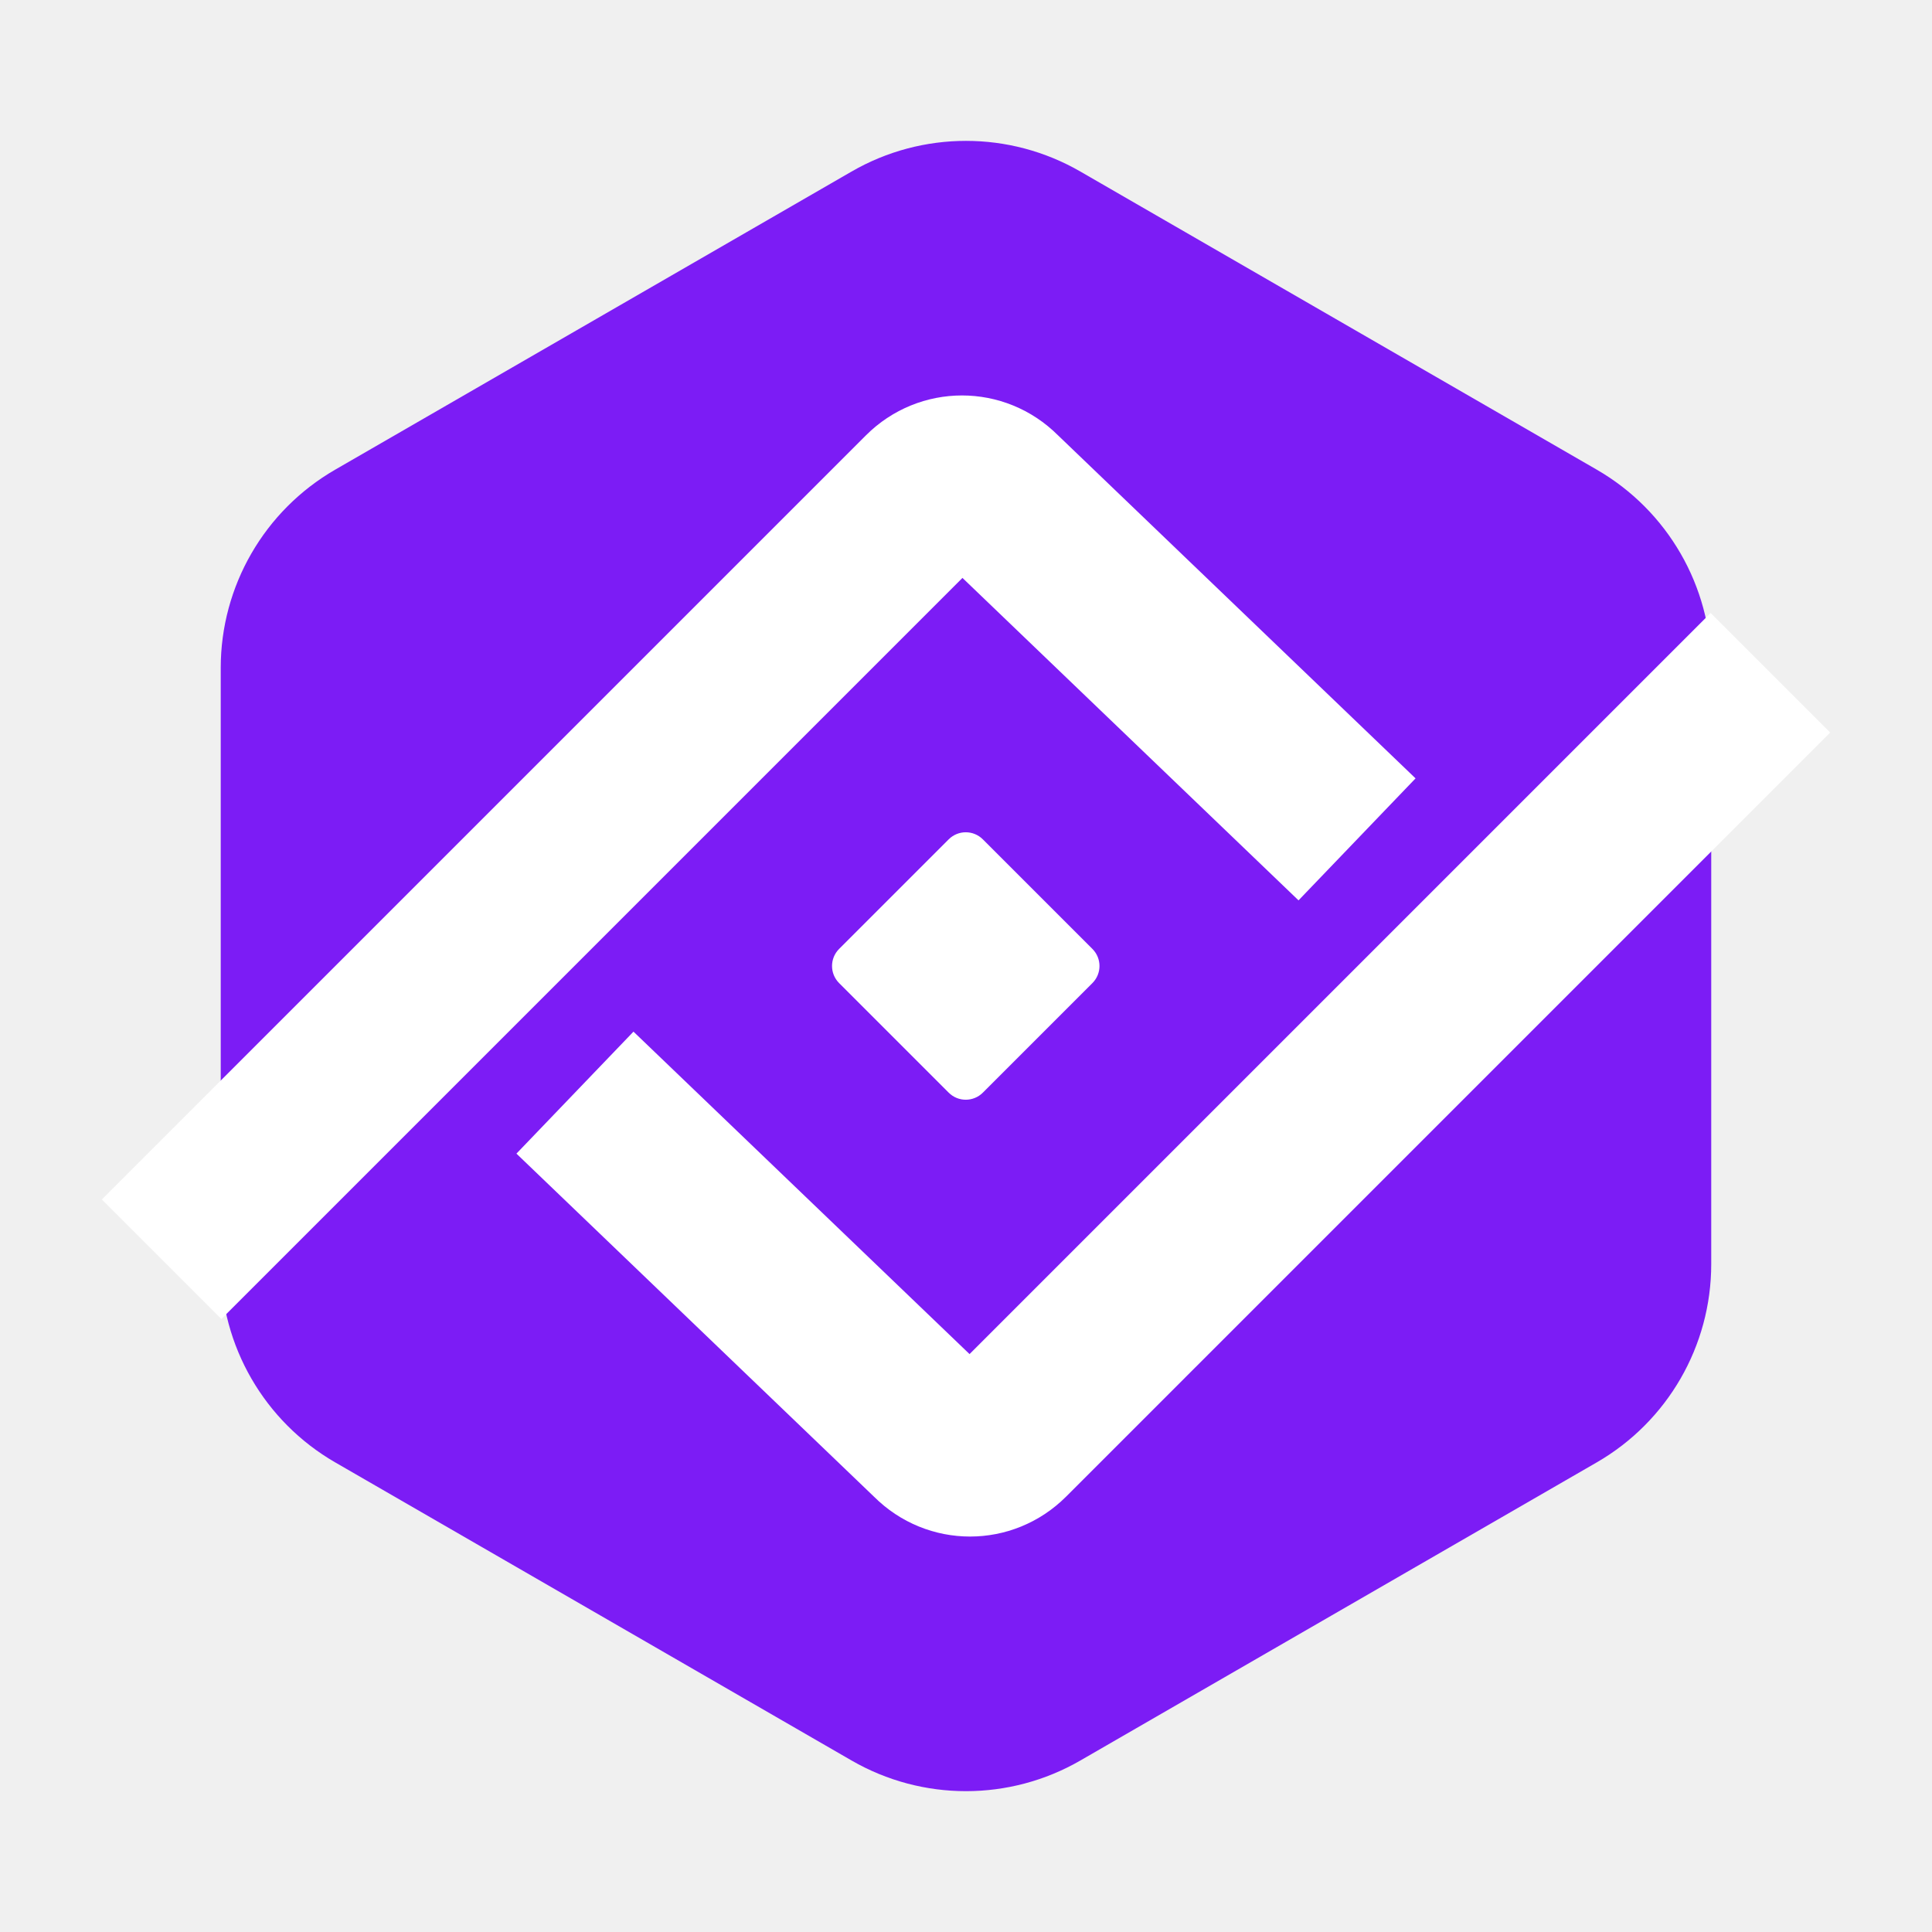
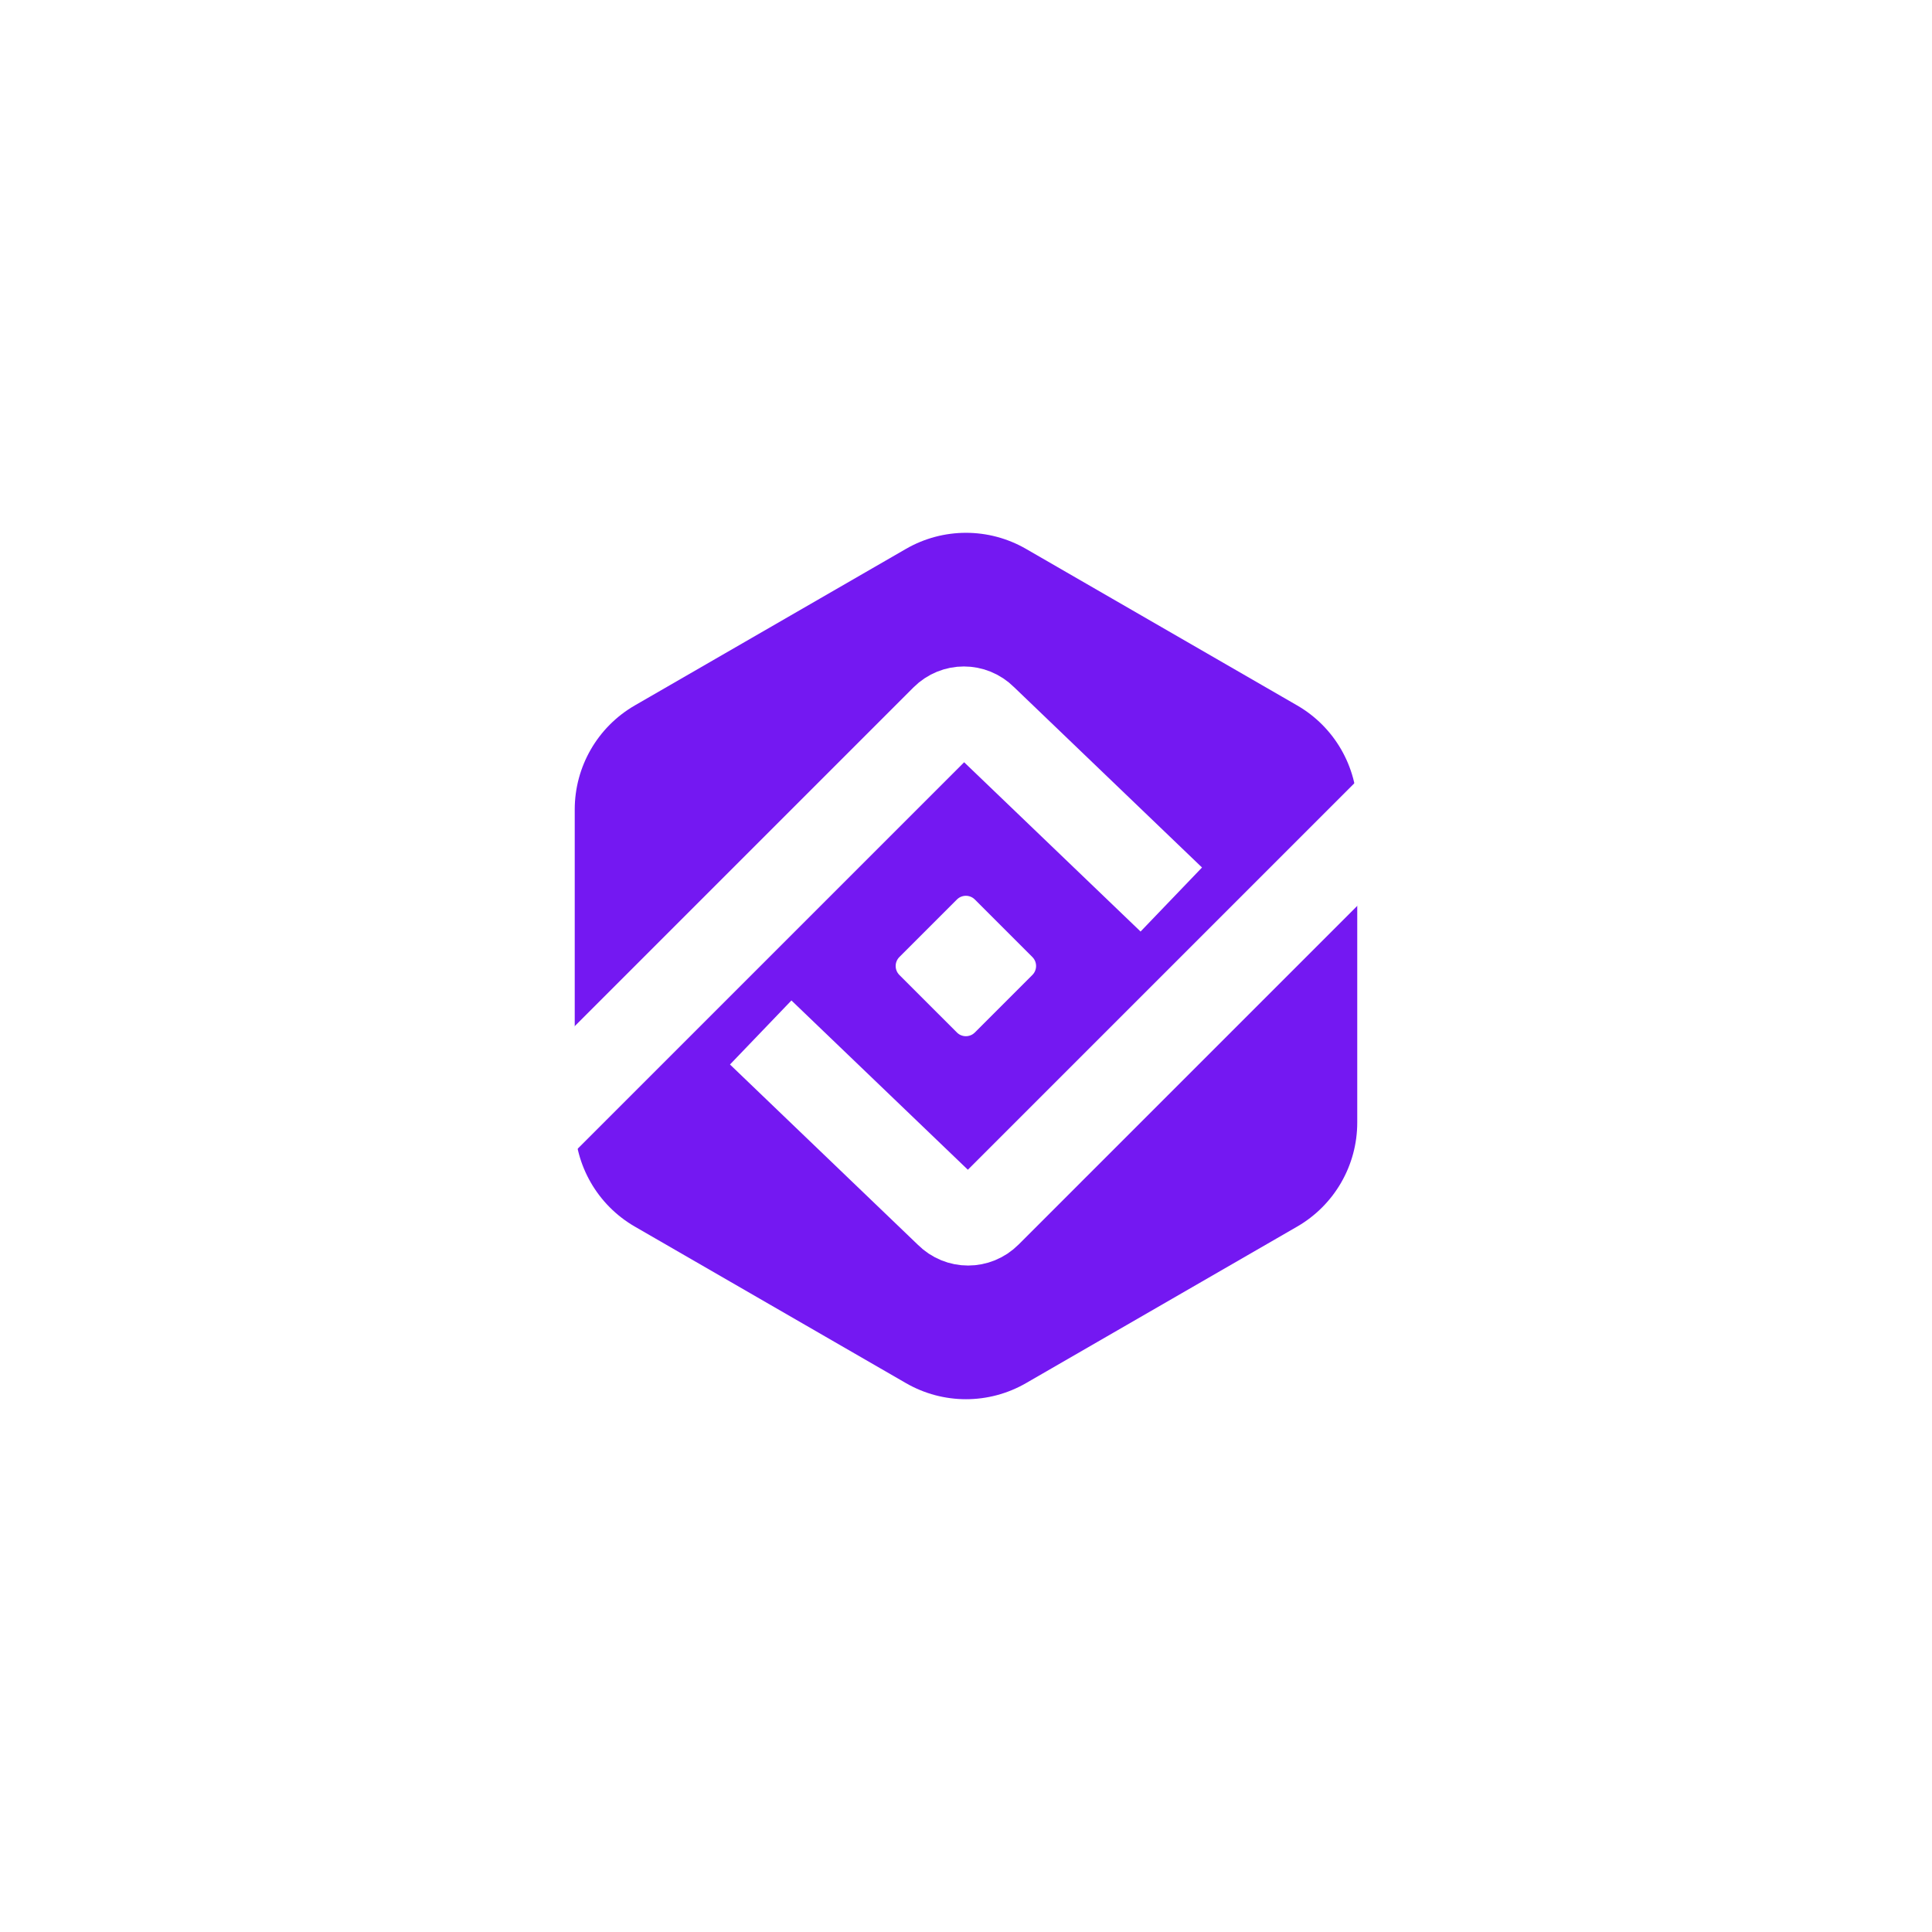
- <svg xmlns="http://www.w3.org/2000/svg" viewBox="0 0 48 48" width="100%" height="100%">
-   <path fill="#7c1cf5" d="M21.157,4.262c1.759-1.016,3.926-1.016,5.685,0l12.83,7.407c1.759,1.016,2.843,2.893,2.843,4.924v14.815c0,2.031-1.084,3.908-2.843,4.924l-12.83,7.407c-1.759,1.016-3.926,1.016-5.685,0l-12.83-7.407c-1.759-1.016-2.843-2.893-2.843-4.924v-14.815c0-2.031,1.084-3.908,2.843-4.924l12.83-7.407Z" />
-   <g stroke="#ffffff" stroke-width="4.2" fill="none" stroke-linejoin="miter" stroke-linecap="square">
-     <path d="M5.5 29.8 L23.0 12.3 C23.5 11.8 24.3 11.8 24.8 12.3 L32.2 19.4" />
-     <path d="M42.5 18.2 L25.0 35.7 C24.5 36.2 23.7 36.2 23.2 35.7 L15.8 28.6" />
+ <svg xmlns="http://www.w3.org/2000/svg" viewBox="0 0 512 512" width="100%" height="100%">
+   <rect width="512" height="512" fill="#ffffff" />
+   <g transform="translate(121.6, 121.6) scale(5.6)">
+     <path fill="#7418f2" d="M21.157,4.262c1.759-1.016,3.926-1.016,5.685,0l12.83,7.407c1.759,1.016,2.843,2.893,2.843,4.924v14.815c0,2.031-1.084,3.908-2.843,4.924l-12.83,7.407c-1.759,1.016-3.926,1.016-5.685,0l-12.83-7.407c-1.759-1.016-2.843-2.893-2.843-4.924v-14.815c0-2.031,1.084-3.908,2.843-4.924l12.83-7.407Z" />
+     <g stroke="#ffffff" stroke-width="4.2" fill="none" stroke-linejoin="miter" stroke-linecap="square">
+       <path d="M5.5 29.8 L23.0 12.3 C23.5 11.8 24.3 11.8 24.8 12.3 L32.2 19.4" />
+       <path d="M42.5 18.2 L25.0 35.7 C24.5 36.2 23.7 36.2 23.2 35.7 L15.8 28.6" />
+     </g>
+     <rect fill="#ffffff" x="21.47" y="21.47" width="5.05" height="5.05" rx="0.6" ry="0.6" transform="translate(-9.94 24) rotate(-45)" />
  </g>
-   <rect fill="#ffffff" x="21.47" y="21.47" width="5.05" height="5.05" rx="0.6" ry="0.6" transform="translate(-9.94 24) rotate(-45)" />
</svg>
